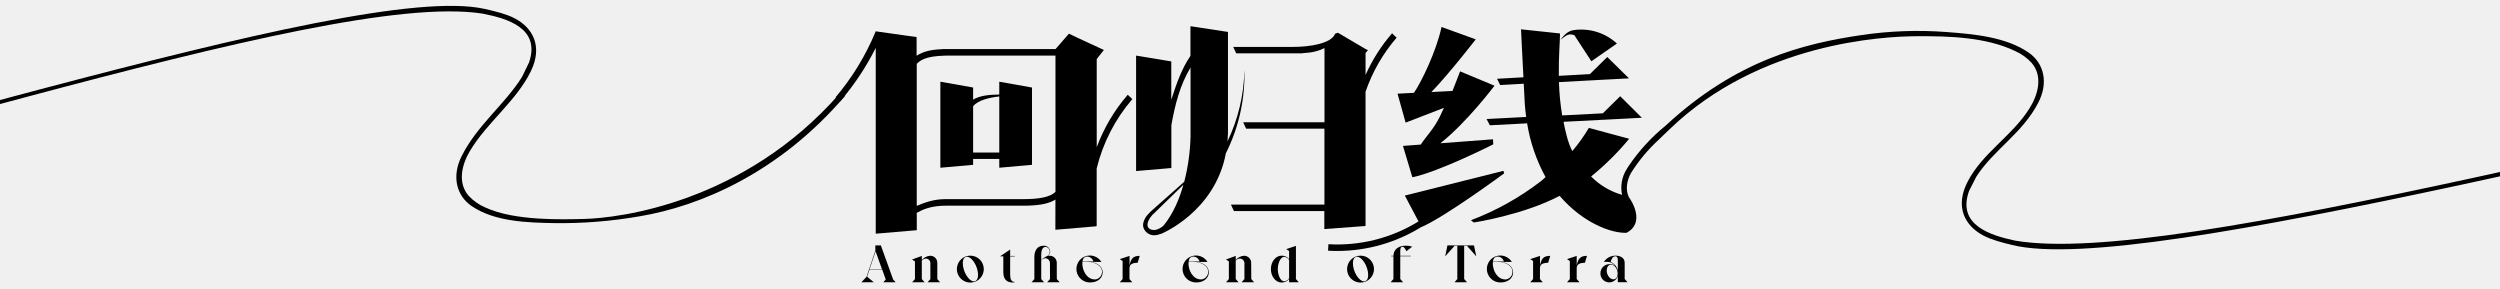
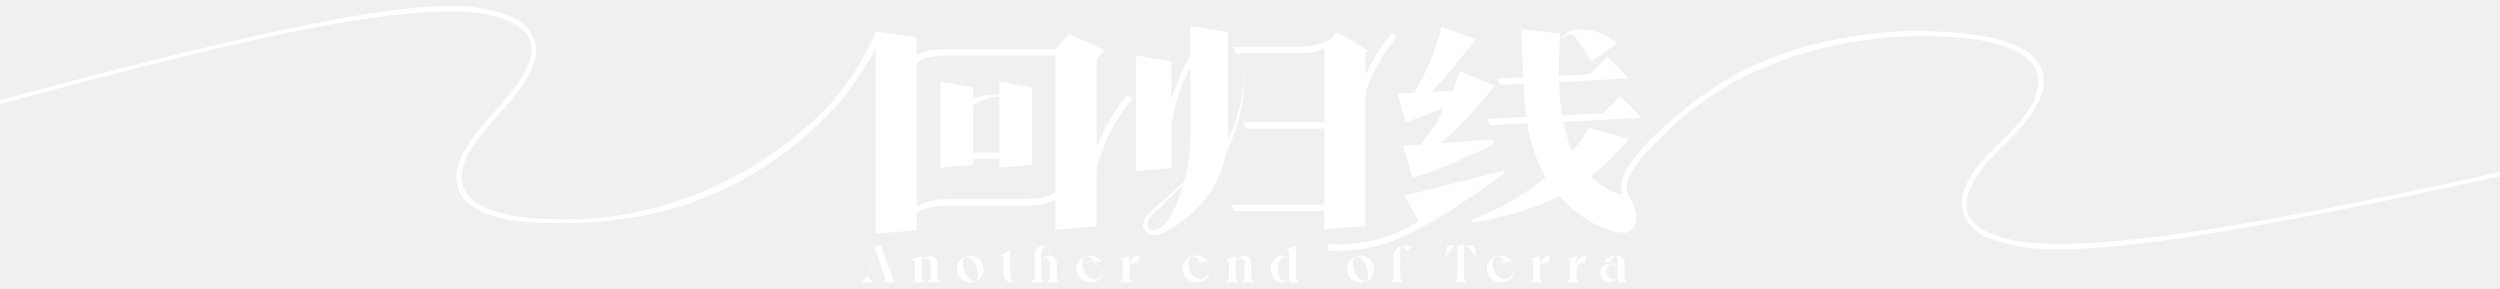
<svg xmlns="http://www.w3.org/2000/svg" id="图层_1" data-name="图层 1" viewBox="0 0 1096.22 126.49">
  <defs>
-     <style>.cls-1{fill-rule:evenodd;}</style>
+     <style>.cls-1,.cls-2{fill:#fff;}.cls-1{fill-rule:evenodd;}</style>
  </defs>
-   <path class="cls-1" d="M368.1,41.11C326.1,89,271.52,95.62,256.18,96c-9,.21-30.35,1-43.32-5a21.45,21.45,0,0,1-7.32-5.09c-5.08-5.8-3-13.9.62-19.88,7.44-12.41,20.38-21.82,26.71-35,5.15-10.75.8-18.93-7.4-23.1-3.66-1.87-8.18-2.93-12.81-4C154.62-9.11-89.6,75.39-273.13,112.22c-70.4,11.41-123.79-1.65-140-10.46s-18.38-9.52-24-16.79l-.54-.18V88.4C-432,96-418,103.1-408.12,106.63c53.77,19.24,122.56,9.46,129.93,8.48C-89.7,78.22,141.22-4.76,211.4,5.94c11.08,2.13,25.75,6.4,20.57,21.48l-3.07,6.31c-7.58,12.12-19.74,21.19-26.53,34.85-4.36,8.79-2.23,17.28,4.52,21.83,10.16,6.86,24.39,7.2,36.29,7.43a201.46,201.46,0,0,0,37.32-3c26.34-4.4,61.21-19,90.16-52.93Z" />
-   <path d="M732.21,56.57c39.28-37.81,93.53-40.63,108.27-40.69,14-.07,30.35.34,43.2,6.54a21.38,21.38,0,0,1,7.23,5.22c5,5.9,2.7,14-1,19.87C882.25,59.78,869.18,67,862.61,80c-5.35,10.65-1.14,18.91,7,23.24,3.63,1.93,8.13,3.07,12.74,4.2,57.78,14.13,303.32-54.85,487.5-88.3,70.6-10.1,123.74,3.93,139.82,13s18.2,9.86,23.69,17.23l.54.19.06-3.61c-5.52-7.68-19.45-15.06-29.25-18.77C1451.28,7,1382.32,15.54,1374.93,16.38c-189.14,33.4-421.34,101.13-491.31,89.13-11-2.34-25.63-6.87-20.18-21.85l3.19-6.26c7.8-12,20.09-18.82,27.12-32.35,4.53-8.71,2.56-17.24-4.1-21.91-10-7-24.27-8.19-36.14-9.1a167.9,167.9,0,0,0-37.35,1.35c-24.88,3.68-54.6,10.77-85.81,39.7A82.43,82.43,0,0,0,714,73l0,0c-.23.33-.4.68-.61,1,0,.08-.1.15-.14.22h0a15.23,15.23,0,0,0-2,11.22,31,31,0,0,1-13.57-8.06,118.33,118.33,0,0,0,16.69-16.53l-17.67-4.76a75.67,75.67,0,0,1-7.25,10.15c-2-3.48-3.31-10-3.86-12.83l25.34-1.3h0l9-.48-9.49-9.44-7.61,7.5L685,50.61A105.12,105.12,0,0,1,683.59,36l21.62-1.16h.08l9-.48L704.77,25l-7.62,7.5-13.63.75c-.11-8.34.52-15.25.53-18.58l-17.11-1.82L668,33.89l-11.57.65,1.37,2.75,10.35-.58.44,8.66c.14,2,.35,4,.61,5.91l-17.36.91,1.44,2.75,16.34-.86a73.54,73.54,0,0,0,8.08,23.57,22.76,22.76,0,0,1-2.08,1.84A120,120,0,0,1,645,96.57l1.24,1s21.69-3.3,37.64-11.69c10.12,11.8,22.64,16.5,29.35,16.19,8.29-4.37,2.25-14,1-15.64-1.47-3-1.09-7.1,1.09-10.81h0a71,71,0,0,1,11.94-14.3M683.56,85.48l.05.06C683.55,85.52,683.52,85.5,683.56,85.48Z" />
-   <path d="M438.17,41.46c-4.06,0-8.43.41-11.47,2.21V38.38l-14.36-2.55V73.55l14.36-1.28V69.7h11.47v3.85l14.35-1.28V38.38l-14.35-2.55Zm0,25.42H426.7V46.6c2.1-2.67,7-3.79,11.47-4.31Z" />
-   <path d="M545.65,30.58A75.41,75.41,0,0,1,538.24,62c.11-1.13.17-2.3.21-3.49l0,0V14L522,11.49v13c-4,5.89-6.16,12.39-8.41,19.23V26.93l-15.43-2.55V75l11.76-1,2.71-.24,1-.08V54.92c1.6-9,3.75-17.6,8.41-25.31V59.83a88.42,88.42,0,0,1-2.76,19.87l-9.12,8.08-4.88,4.33c-1.61,1.48-3.46,3.11-4,5.88-.51,3,2.43,5.4,5.1,5.18a7,7,0,0,0,2.55-.64l.07.07s23.68-9.5,28.53-35.39A76.62,76.62,0,0,0,545.65,30.58Zm-35.42,68.3a7.6,7.6,0,0,1-3.94,2c-5.32-.11-2.88-5.22,0-7.59L518.91,81C517.17,87.19,514.46,93.69,510.23,98.88Z" />
-   <path d="M462.77,100.75l18-1.53v-.16h.11V73.88a73.09,73.09,0,0,1,15.63-30.42l-2-1.91a74.82,74.82,0,0,0-13.61,23V25.91l3.14-4-11.34-5.24-2.53-1.22,0,0-1.46-.68-5.86,6.74H417.51c-.78,0-1.55,0-2.32,0h-2v.05c-4.82.2-8.17.9-11.27,2.88V16.26l-18-2.54v.19h0a108.53,108.53,0,0,1-17.55,28.77l2,1.81A116.92,116.92,0,0,0,384,21V39.34h0v63.13l18-1.53V93.31c2.49-1.36,6.11-3.19,13.4-3.13v0h34.87v0c6.14-.14,9.82-1,12.52-2.66ZM447.61,87.32v0h-33.1c-5.07,0-8.87,1.44-12.53,2.94V43.81l0-.05V28c2.17-2.34,5.76-3.73,15.54-3.63v0h45.29V84.13C460.45,86.4,456,87.38,447.61,87.32Z" />
-   <path d="M386.25,107.61v0h-2.42v2.33L380,121.32l-2.29,2.45h5.43l-2.94-2.47,1.09-3.14h5.53l1.57,4.39-1.06,1.22h5.38l-1.08-1.22ZM381.31,118l2.63-7.79,2.78,7.79Z" />
-   <path d="M411,115.45a3.11,3.11,0,0,0-3.08-3.31A5.35,5.35,0,0,0,404.2,114v-1.78l-4.26,1.57,1.25.84v7.74l-1.25,1.41h5.5l-1.24-1.41v-8.09a2.51,2.51,0,0,1,1.82-.9,2,2,0,0,1,1.94,2.1v6.89l-1.24,1.41h5.5L411,122.36Z" />
-   <path d="M425.49,112.1a5.9,5.9,0,1,0,5.89,5.89A5.89,5.89,0,0,0,425.49,112.1ZM427,123.38c-2.06,0-4.83-4.11-4.83-8,0-1.59.6-2.79,1.87-2.79,2.06,0,4.83,4.11,4.83,8C428.84,122.18,428.24,123.38,427,123.38Z" />
-   <path d="M442.94,120.42v-8h2v-.19h-2v-2.82l-4.44,3h1.44v6.93c0,2.85,1.27,4.54,4.18,4.54a2.37,2.37,0,0,0,.88-.17v-.09C443.45,123.7,442.94,122.34,442.94,120.42Z" />
-   <path d="M463.38,115.45a3.1,3.1,0,0,0-3.1-3.31,5.38,5.38,0,0,0-.78.07,2.44,2.44,0,0,0,1-1.82,2.68,2.68,0,0,0-3-2.64c-2.53,0-3.94,2-3.94,4.83v9.78l-1.24,1.41h5.5l-1.25-1.41v-8.21a2.54,2.54,0,0,1,1.83-.92,2.16,2.16,0,0,1,2,2.24v6.89l-1.25,1.41h5.5l-1.25-1.41ZM456.56,114v-2.52c0-1.67.62-3.24,1.92-3.24a2.09,2.09,0,0,1,1.83,2.18,2.29,2.29,0,0,1-1.62,2.08A6.9,6.9,0,0,0,456.56,114Z" />
-   <path d="M478.46,114.85h4.48a5.91,5.91,0,1,0-4.9,9c3.51,0,5.46-2.15,5.46-4.35C483.5,117.05,481.55,115.38,478.46,114.85Zm-1.65-2.34a2.89,2.89,0,0,1,2.62,2.15h-4.79C474.8,113.3,475.52,112.51,476.81,112.51Zm3.15,10c-3.33,0-5.67-4-5.34-7.7h2.1c3.35,0,6.5,1.69,6.5,4.32A3.33,3.33,0,0,1,480,122.55Z" />
-   <path d="M495.29,116.37v-4.16L491,113.62l1.25.84v7.9L491,123.77h5.5l-1.24-1.41v-4.78c0-2.08,1.94-2.29,3.6-2.38l.9-3C496.88,112.17,495.89,113.39,495.29,116.37Z" />
-   <path d="M525,114.85h4.48a5.91,5.91,0,1,0-4.9,9c3.52,0,5.46-2.15,5.46-4.35C530.06,117.05,528.12,115.38,525,114.85Zm-1.64-2.34a2.89,2.89,0,0,1,2.61,2.15H521.2C521.36,113.3,522.08,112.51,523.38,112.51Zm3.14,10c-3.33,0-5.66-4-5.34-7.7h2.1c3.36,0,6.5,1.69,6.5,4.32A3.32,3.32,0,0,1,526.52,122.55Z" />
-   <path d="M548.62,115.45a3.11,3.11,0,0,0-3.07-3.31,5.37,5.37,0,0,0-3.7,1.85v-1.78l-4.26,1.57,1.25.84v7.74l-1.25,1.41h5.51l-1.25-1.41v-8.09a2.51,2.51,0,0,1,1.82-.9,2.05,2.05,0,0,1,2,2.1v6.89l-1.25,1.41h5.5l-1.25-1.41Z" />
-   <path d="M568.25,107.82,564,109.23l1.25.83v3.54a4.15,4.15,0,0,0-3.29-1.5c-2.59,0-4.69,2.66-4.69,5.89s2.1,5.9,4.69,5.9a4.21,4.21,0,0,0,3.29-1.5v1.38h4.25l-1.25-1.41Zm-3,14.22a2.91,2.91,0,0,1-2.09,1.32c-1.78,0-2.86-2.94-2.86-5.37s1.08-5.36,2.86-5.36a2.91,2.91,0,0,1,2.09,1.32Z" />
-   <path d="M596.58,112.1a5.9,5.9,0,1,0,5.9,5.89A5.88,5.88,0,0,0,596.58,112.1Zm1.48,11.28c-2.06,0-4.83-4.11-4.83-8,0-1.59.6-2.79,1.87-2.79,2.06,0,4.83,4.11,4.83,8C599.93,122.18,599.33,123.38,598.06,123.38Z" />
-   <path d="M615,108.21c.58,0,1,.51,1.67,1.94l2.59-2a8.58,8.58,0,0,0-2.73-.42c-3.19,0-5.44,1.46-5.53,4.44H610v.19H611v10l-1.25,1.41h5.51L614,122.36v-10h4.57v-.19H614v-1.8C614,109.41,614,108.21,615,108.21Z" />
-   <polygon points="643.23 107.77 647.32 112.4 646.33 107.59 634.69 107.59 633.7 112.4 637.82 107.77 639.02 107.77 639.02 122.36 637.77 123.77 643.27 123.77 642.02 122.36 642.02 107.77 643.23 107.77" />
-   <path d="M658.44,114.85h4.48a5.91,5.91,0,1,0-4.9,9c3.52,0,5.46-2.15,5.46-4.35C663.48,117.05,661.54,115.38,658.44,114.85Zm-1.64-2.34a2.89,2.89,0,0,1,2.61,2.15h-4.79C654.79,113.3,655.5,112.51,656.8,112.51Zm3.14,10c-3.33,0-5.66-4-5.34-7.7h2.1c3.36,0,6.5,1.69,6.5,4.32A3.32,3.32,0,0,1,659.94,122.55Z" />
-   <path d="M675.27,116.37v-4.16L671,113.62l1.24.84v7.9L671,123.77h5.5l-1.25-1.41v-4.78c0-2.08,1.94-2.29,3.61-2.38l.9-3C676.86,112.17,675.87,113.39,675.27,116.37Z" />
-   <path d="M691.36,116.37v-4.16l-4.25,1.41,1.24.84v7.9l-1.24,1.41h5.5l-1.25-1.41v-4.78c0-2.08,1.94-2.29,3.61-2.38l.9-3C693,112.17,692,113.39,691.36,116.37Z" />
-   <path d="M712.4,115.26c0-2.26-1.94-3.16-4-3.16a6,6,0,0,0-5.11,2.73H705a4.08,4.08,0,0,1,3.26,1.87,2.83,2.83,0,0,0-2.38-.88,4,4,0,0,0-4.12,4,3.88,3.88,0,0,0,7.63,1.11v2.82h4.26l-1.25-1.41Zm-5,7.22c-1.55,0-2.89-2-2.89-3.86,0-1.32.69-2.57,1.92-2.57,1.69,0,2.89,2.15,2.89,3.82C709.35,121.14,708.75,122.48,707.43,122.48Zm2-3.75a5.26,5.26,0,0,0-3.14-3.88c.28-1.2.92-2.48,2.06-2.48.71,0,1.08.58,1.08,1.76Z" />
-   <path d="M597.25,99.21h0l1.52-.12V40.25A72.22,72.22,0,0,1,612.4,16.52l-2-1.92a73.85,73.85,0,0,0-11.62,18.26V23.24L599.83,22l-1.06-.51-12.12-7.14-1.22.43c-1.52,4.18-10.75,5.86-19,5.8H540.76l1.31,2.82h25.17l.53,0h3.33v-.08c4.66-.24,7.13-1,9.67-2.24v.12h0v32.4H545.11l1.31,2.82h34.33v33.3h-41l1.31,2.83h39.64v7.89Z" />
-   <path d="M633.16,47.28c-.6,1.34-1.22,2.69-1.88,4-2.8,5.59-6,8.55-8.29,12.11l-7.81.59,4.12,13.74c11.5-2.29,35.48-14.43,35.48-14.43l-.12-2.21-23.07,1.74c11.66-9.19,23.73-25.24,23.73-25.24l-15.09-6.29c-.91,2.3-2,5.31-3.33,8.59l-9.25.48c7.89-8.15,19.44-23.1,19.44-23.1l-15-5.43C629.85,22.44,623.17,36.14,620,40.7l-7.2.38,3.55,12.69Z" />
-   <path d="M659.23,74.91,616,85.75l6,11.33a67.53,67.53,0,0,1-39.51,10l-.15,2.84c1.38.09,2.75.13,4.13.13a70.16,70.16,0,0,0,36.82-10.55l0,.06C634,94.9,659.57,76,659.57,76Z" />
-   <path d="M690.32,15.41l7.47,11.45L709,19.09A23.1,23.1,0,0,0,690,13.21l0,0c-2.65.44-4.05,2.09-5.77,4.24C686.75,15.65,687.52,14.5,690.32,15.41Z" />
+   <path class="cls-1" d="M368.1,41.11C326.1,89,271.52,95.62,256.18,96c-9,.21-30.35,1-43.32-5a21.55,21.55,0,0,1-7.32-5.09c-5.08-5.8-3-13.9.62-19.88,7.44-12.41,20.38-21.82,26.71-35,5.15-10.75.8-18.93-7.4-23.1-3.66-1.87-8.18-2.93-12.81-4-58-13-302.26,71.46-485.79,108.29-70.4,11.41-123.79-1.65-140-10.46s-18.38-9.52-24-16.79l-.54-.18V88.4C-432,96-418,103.1-408.12,106.63c53.77,19.24,122.56,9.46,129.93,8.48C-89.7,78.22,141.22-4.76,211.4,5.94c11.08,2.13,25.75,6.4,20.57,21.48l-3.07,6.31c-7.58,12.12-19.74,21.19-26.53,34.85-4.36,8.79-2.23,17.28,4.52,21.83,10.16,6.86,24.39,7.2,36.29,7.43a201.17,201.17,0,0,0,37.32-3c26.34-4.4,61.21-19,90.16-52.93Z" />
+   <path class="cls-2" d="M732.21,56.57c39.28-37.81,93.53-40.63,108.27-40.69,14-.07,30.35.34,43.2,6.54a21.37,21.37,0,0,1,7.23,5.22c5,5.9,2.7,14-1,19.87C882.25,59.78,869.18,67,862.61,80c-5.35,10.65-1.14,18.91,7,23.24,3.63,1.93,8.13,3.07,12.74,4.2,57.78,14.13,303.32-54.85,487.5-88.3,70.6-10.1,123.74,3.93,139.82,13s18.2,9.86,23.69,17.23l.54.19L1534,46c-5.52-7.68-19.45-15.06-29.25-18.77C1451.28,7,1382.32,15.54,1374.93,16.38c-189.14,33.4-421.34,101.13-491.31,89.13-11-2.34-25.63-6.87-20.18-21.85l3.19-6.26c7.8-12,20.09-18.82,27.12-32.35,4.53-8.71,2.56-17.24-4.1-21.91-10-7-24.27-8.19-36.14-9.1a167.9,167.9,0,0,0-37.35,1.35c-24.88,3.68-54.6,10.77-85.81,39.7A82.63,82.63,0,0,0,714,73h0c-.23.33-.4.68-.61,1,0,.08-.1.15-.14.22h0a15.25,15.25,0,0,0-2,11.22,31,31,0,0,1-13.57-8.06,118,118,0,0,0,16.69-16.53L696.7,56.09a75.49,75.49,0,0,1-7.25,10.15c-2-3.48-3.31-10-3.86-12.83l25.34-1.3h0l9-.48-9.49-9.44-7.61,7.5L685,50.61A105.18,105.18,0,0,1,683.59,36l21.62-1.16h.08l9-.48L704.77,25l-7.62,7.5-13.63.75c-.11-8.34.52-15.25.53-18.58l-17.11-1.82,1.06,21-11.57.65,1.37,2.75,10.35-.58.44,8.66c.14,2,.35,4,.61,5.91l-17.36.91,1.44,2.75,16.34-.86a73.57,73.57,0,0,0,8.08,23.57,22.61,22.61,0,0,1-2.08,1.84A120,120,0,0,1,645,96.57l1.24,1s21.69-3.3,37.64-11.69c10.12,11.8,22.64,16.5,29.35,16.19,8.29-4.37,2.25-14,1-15.64-1.47-3-1.09-7.1,1.09-10.81h0a70.84,70.84,0,0,1,11.94-14.3m-43.7,24.16.05.06C683.55,85.52,683.52,85.5,683.56,85.48Z" />
+   <path class="cls-2" d="M438.17,41.46c-4.06,0-8.43.41-11.47,2.21V38.38l-14.36-2.55V73.55l14.36-1.28V69.7h11.47v3.85l14.35-1.28V38.38l-14.35-2.55Zm0,25.42H426.7V46.6c2.1-2.67,7-3.79,11.47-4.31Z" />
+   <path class="cls-2" d="M545.65,30.58A75.35,75.35,0,0,1,538.24,62c.11-1.13.17-2.3.21-3.49h0V14L522,11.49v13c-4,5.89-6.16,12.39-8.41,19.23V26.93l-15.43-2.55V75l11.76-1,2.71-.24,1-.08V54.92c1.6-9,3.75-17.6,8.41-25.31V59.83a88.28,88.28,0,0,1-2.76,19.87l-9.12,8.08-4.88,4.33c-1.61,1.48-3.46,3.11-4,5.88-.51,3,2.43,5.4,5.1,5.18a7,7,0,0,0,2.55-.64l.07.07s23.68-9.5,28.53-35.39A76.65,76.65,0,0,0,545.65,30.58Zm-35.42,68.3a7.63,7.63,0,0,1-3.94,2c-5.32-.11-2.88-5.22,0-7.59L518.91,81c-1.74,6.19-4.45,12.69-8.68,17.88Z" />
+   <path class="cls-2" d="M462.77,100.75l18-1.53v-.16h.11V73.88a73.12,73.12,0,0,1,15.63-30.42l-2-1.91a74.88,74.88,0,0,0-13.61,23V25.91l3.14-4L472.7,16.67l-2.53-1.22h0l-1.46-.68-5.86,6.74H413.19v0c-4.82.2-8.17.9-11.27,2.88V16.26l-18-2.54v.19h0a108.65,108.65,0,0,1-17.55,28.77l2,1.81A116.82,116.82,0,0,0,384,21V39.34h0v63.13l18-1.53V93.31c2.49-1.36,6.11-3.19,13.4-3.13h34.87c6.14-.14,9.82-1,12.52-2.66ZM447.61,87.32h-33.1c-5.07,0-8.87,1.44-12.53,2.94V28c2.17-2.34,5.76-3.73,15.54-3.63h45.29V84.13C460.45,86.4,456,87.38,447.61,87.32Z" />
+   <path class="cls-2" d="M386.25,107.61h-2.42v2.33L380,121.32l-2.29,2.45h5.43l-2.94-2.47,1.09-3.14h5.53l1.57,4.39-1.06,1.22h5.38l-1.08-1.22ZM381.31,118l2.63-7.79,2.78,7.79Z" />
+   <path class="cls-2" d="M411,115.45a3.11,3.11,0,0,0-2.9-3.3h-.18A5.33,5.33,0,0,0,404.2,114v-1.78l-4.26,1.57,1.25.84v7.74l-1.25,1.41h5.5l-1.24-1.41v-8.09a2.51,2.51,0,0,1,1.82-.9,2,2,0,0,1,1.94,2.06v6.93l-1.24,1.41h5.5L411,122.36Z" />
+   <path class="cls-2" d="M425.49,112.1a5.9,5.9,0,1,0,5.89,5.91v0a5.89,5.89,0,0,0-5.89-5.89ZM427,123.38c-2.06,0-4.83-4.11-4.83-8,0-1.59.6-2.79,1.87-2.79,2.06,0,4.83,4.11,4.83,8C428.84,122.18,428.24,123.38,427,123.38Z" />
+   <path class="cls-2" d="M442.94,120.42v-8h2v-.19h-2v-2.82l-4.44,3h1.44v6.93c0,2.85,1.27,4.54,4.18,4.54a2.42,2.42,0,0,0,.88-.17v-.09C443.45,123.7,442.94,122.34,442.94,120.42Z" />
+   <path class="cls-2" d="M463.38,115.45a3.09,3.09,0,0,0-2.88-3.3h-.22a5.14,5.14,0,0,0-.78.07,2.44,2.44,0,0,0,1-1.82,2.68,2.68,0,0,0-2.7-2.66l-.3,0c-2.53,0-3.94,2-3.94,4.83v9.78l-1.24,1.41h5.5l-1.25-1.41v-8.21a2.55,2.55,0,0,1,1.83-.92,2.16,2.16,0,0,1,2,2.24v6.89l-1.25,1.41h5.5l-1.25-1.41ZM456.56,114v-2.52c0-1.67.62-3.24,1.92-3.24a2.08,2.08,0,0,1,1.83,2.18,2.29,2.29,0,0,1-1.62,2.08A6.91,6.91,0,0,0,456.56,114Z" />
+   <path class="cls-2" d="M478.46,114.85h4.48a5.91,5.91,0,1,0-4.9,9c3.51,0,5.46-2.15,5.46-4.35C483.5,117.05,481.55,115.38,478.46,114.85Zm-1.65-2.34a2.89,2.89,0,0,1,2.62,2.15h-4.79C474.8,113.3,475.52,112.51,476.81,112.51Zm3.15,10c-3.33,0-5.67-4-5.34-7.7h2.1c3.35,0,6.5,1.69,6.5,4.32a3.33,3.33,0,0,1-3.22,3.42Z" />
+   <path class="cls-2" d="M495.29,116.37v-4.16L491,113.62l1.25.84v7.9L491,123.77h5.5l-1.24-1.41v-4.78c0-2.08,1.94-2.29,3.6-2.38l.9-3C496.88,112.17,495.89,113.39,495.29,116.37Z" />
+   <path class="cls-2" d="M525,114.85h4.48a5.91,5.91,0,1,0-4.9,9c3.52,0,5.46-2.15,5.46-4.35C530.06,117.05,528.12,115.38,525,114.85Zm-1.64-2.34a2.9,2.9,0,0,1,2.61,2.15H521.2c.16-1.36.88-2.15,2.18-2.15Zm3.14,10c-3.33,0-5.66-4-5.34-7.7h2.1c3.36,0,6.5,1.69,6.5,4.32a3.32,3.32,0,0,1-3.22,3.42h0Z" />
+   <path class="cls-2" d="M548.62,115.45a3.11,3.11,0,0,0-2.9-3.3h-.17a5.37,5.37,0,0,0-3.7,1.85v-1.78l-4.26,1.57,1.25.84v7.74l-1.25,1.41h5.51l-1.25-1.41v-8.09a2.51,2.51,0,0,1,1.82-.9,2.05,2.05,0,0,1,2,2.1h0v6.89l-1.25,1.41h5.5l-1.25-1.41Z" />
+   <path class="cls-2" d="M568.25,107.82,564,109.23l1.25.83v3.54a4.13,4.13,0,0,0-3.29-1.5c-2.59,0-4.69,2.66-4.69,5.89s2.1,5.9,4.69,5.9a4.21,4.21,0,0,0,3.29-1.5v1.38h4.25l-1.25-1.41Zm-3,14.22a2.92,2.92,0,0,1-2.09,1.32c-1.78,0-2.86-2.94-2.86-5.37s1.08-5.36,2.86-5.36a2.92,2.92,0,0,1,2.09,1.32Z" />
+   <path class="cls-2" d="M596.58,112.1a5.9,5.9,0,1,0,5.9,5.9h0a5.88,5.88,0,0,0-5.87-5.89Zm1.48,11.28c-2.06,0-4.83-4.11-4.83-8,0-1.59.6-2.79,1.87-2.79,2.06,0,4.83,4.11,4.83,8C599.93,122.18,599.33,123.38,598.06,123.38Z" />
+   <path class="cls-2" d="M615,108.21c.58,0,1,.51,1.67,1.94l2.59-2a8.42,8.42,0,0,0-2.73-.42c-3.19,0-5.44,1.46-5.53,4.44h-1v.19h1v10l-1.25,1.41h5.51L614,122.36v-10h4.57v-.19H614v-1.8C614,109.41,614,108.21,615,108.21Z" />
+   <polygon class="cls-2" points="643.23 107.77 647.32 112.4 646.33 107.59 634.69 107.59 633.7 112.4 637.82 107.77 639.02 107.77 639.02 122.36 637.77 123.77 643.27 123.77 642.02 122.36 642.02 107.77 643.23 107.77" />
+   <path class="cls-2" d="M658.44,114.85h4.48a5.91,5.91,0,1,0-4.9,9c3.52,0,5.46-2.15,5.46-4.35C663.48,117.05,661.54,115.38,658.44,114.85Zm-1.64-2.34a2.9,2.9,0,0,1,2.61,2.15h-4.79C654.79,113.3,655.5,112.51,656.8,112.51Zm3.14,10c-3.33,0-5.66-4-5.34-7.7h2.1c3.36,0,6.5,1.69,6.5,4.32a3.33,3.33,0,0,1-3.22,3.42h0Z" />
+   <path class="cls-2" d="M675.27,116.37v-4.16L671,113.62l1.24.84v7.9L671,123.77h5.5l-1.25-1.41v-4.78c0-2.08,1.94-2.29,3.61-2.38l.9-3C676.86,112.17,675.87,113.39,675.27,116.37Z" />
+   <path class="cls-2" d="M691.36,116.37v-4.16l-4.25,1.41,1.24.84v7.9l-1.24,1.41h5.5l-1.25-1.41v-4.78c0-2.08,1.94-2.29,3.61-2.38l.9-3C693,112.17,692,113.39,691.36,116.37Z" />
+   <path class="cls-2" d="M712.4,115.26c0-2.26-1.94-3.16-4-3.16a6,6,0,0,0-5.11,2.73H705a4.08,4.08,0,0,1,3.26,1.87,2.83,2.83,0,0,0-2.38-.88,4,4,0,0,0-4.12,3.88v.12a3.88,3.88,0,0,0,7.63,1.11v2.82h4.26l-1.25-1.41Zm-5,7.22c-1.55,0-2.89-2-2.89-3.86,0-1.32.69-2.57,1.92-2.57,1.69,0,2.89,2.15,2.89,3.82,0,1.27-.57,2.61-1.89,2.61Zm2-3.75a5.27,5.27,0,0,0-3.14-3.88c.28-1.2.92-2.48,2.06-2.48.71,0,1.08.58,1.08,1.76Z" />
+   <path class="cls-2" d="M597.25,99.21h0l1.52-.12V40.25A72.28,72.28,0,0,1,612.4,16.52l-2-1.92a74,74,0,0,0-11.62,18.26V23.24L599.83,22l-1.06-.51-12.12-7.14-1.22.43c-1.52,4.18-10.75,5.86-19,5.8H540.76l1.31,2.82h29v-.08a22.46,22.46,0,0,0,9.67-2.24v.12h0V53.6H545.11l1.31,2.82h34.33v33.3h-41l1.31,2.83H580.7v7.89Z" />
+   <path class="cls-2" d="M633.16,47.28c-.6,1.34-1.22,2.69-1.88,4-2.8,5.59-6,8.55-8.29,12.11l-7.81.59,4.12,13.74c11.5-2.29,35.48-14.43,35.48-14.43l-.12-2.21-23.07,1.74c11.66-9.19,23.73-25.24,23.73-25.24l-15.09-6.29c-.91,2.3-2,5.31-3.33,8.59l-9.25.48c7.89-8.15,19.44-23.1,19.44-23.1l-15-5.43C629.85,22.44,623.17,36.14,620,40.7l-7.2.38,3.55,12.69Z" />
+   <path class="cls-2" d="M659.23,74.91,616,85.75l6,11.33a67.52,67.52,0,0,1-39.51,10l-.15,2.84c1.38.09,2.75.13,4.13.13A70.18,70.18,0,0,0,623.29,99.5v.06C634,94.9,659.57,76,659.57,76Z" />
+   <path class="cls-2" d="M690.32,15.41l7.47,11.45L709,19.09a23.07,23.07,0,0,0-19-5.88h0c-2.65.44-4,2.09-5.77,4.24C686.75,15.65,687.52,14.5,690.32,15.41Z" />
</svg>
